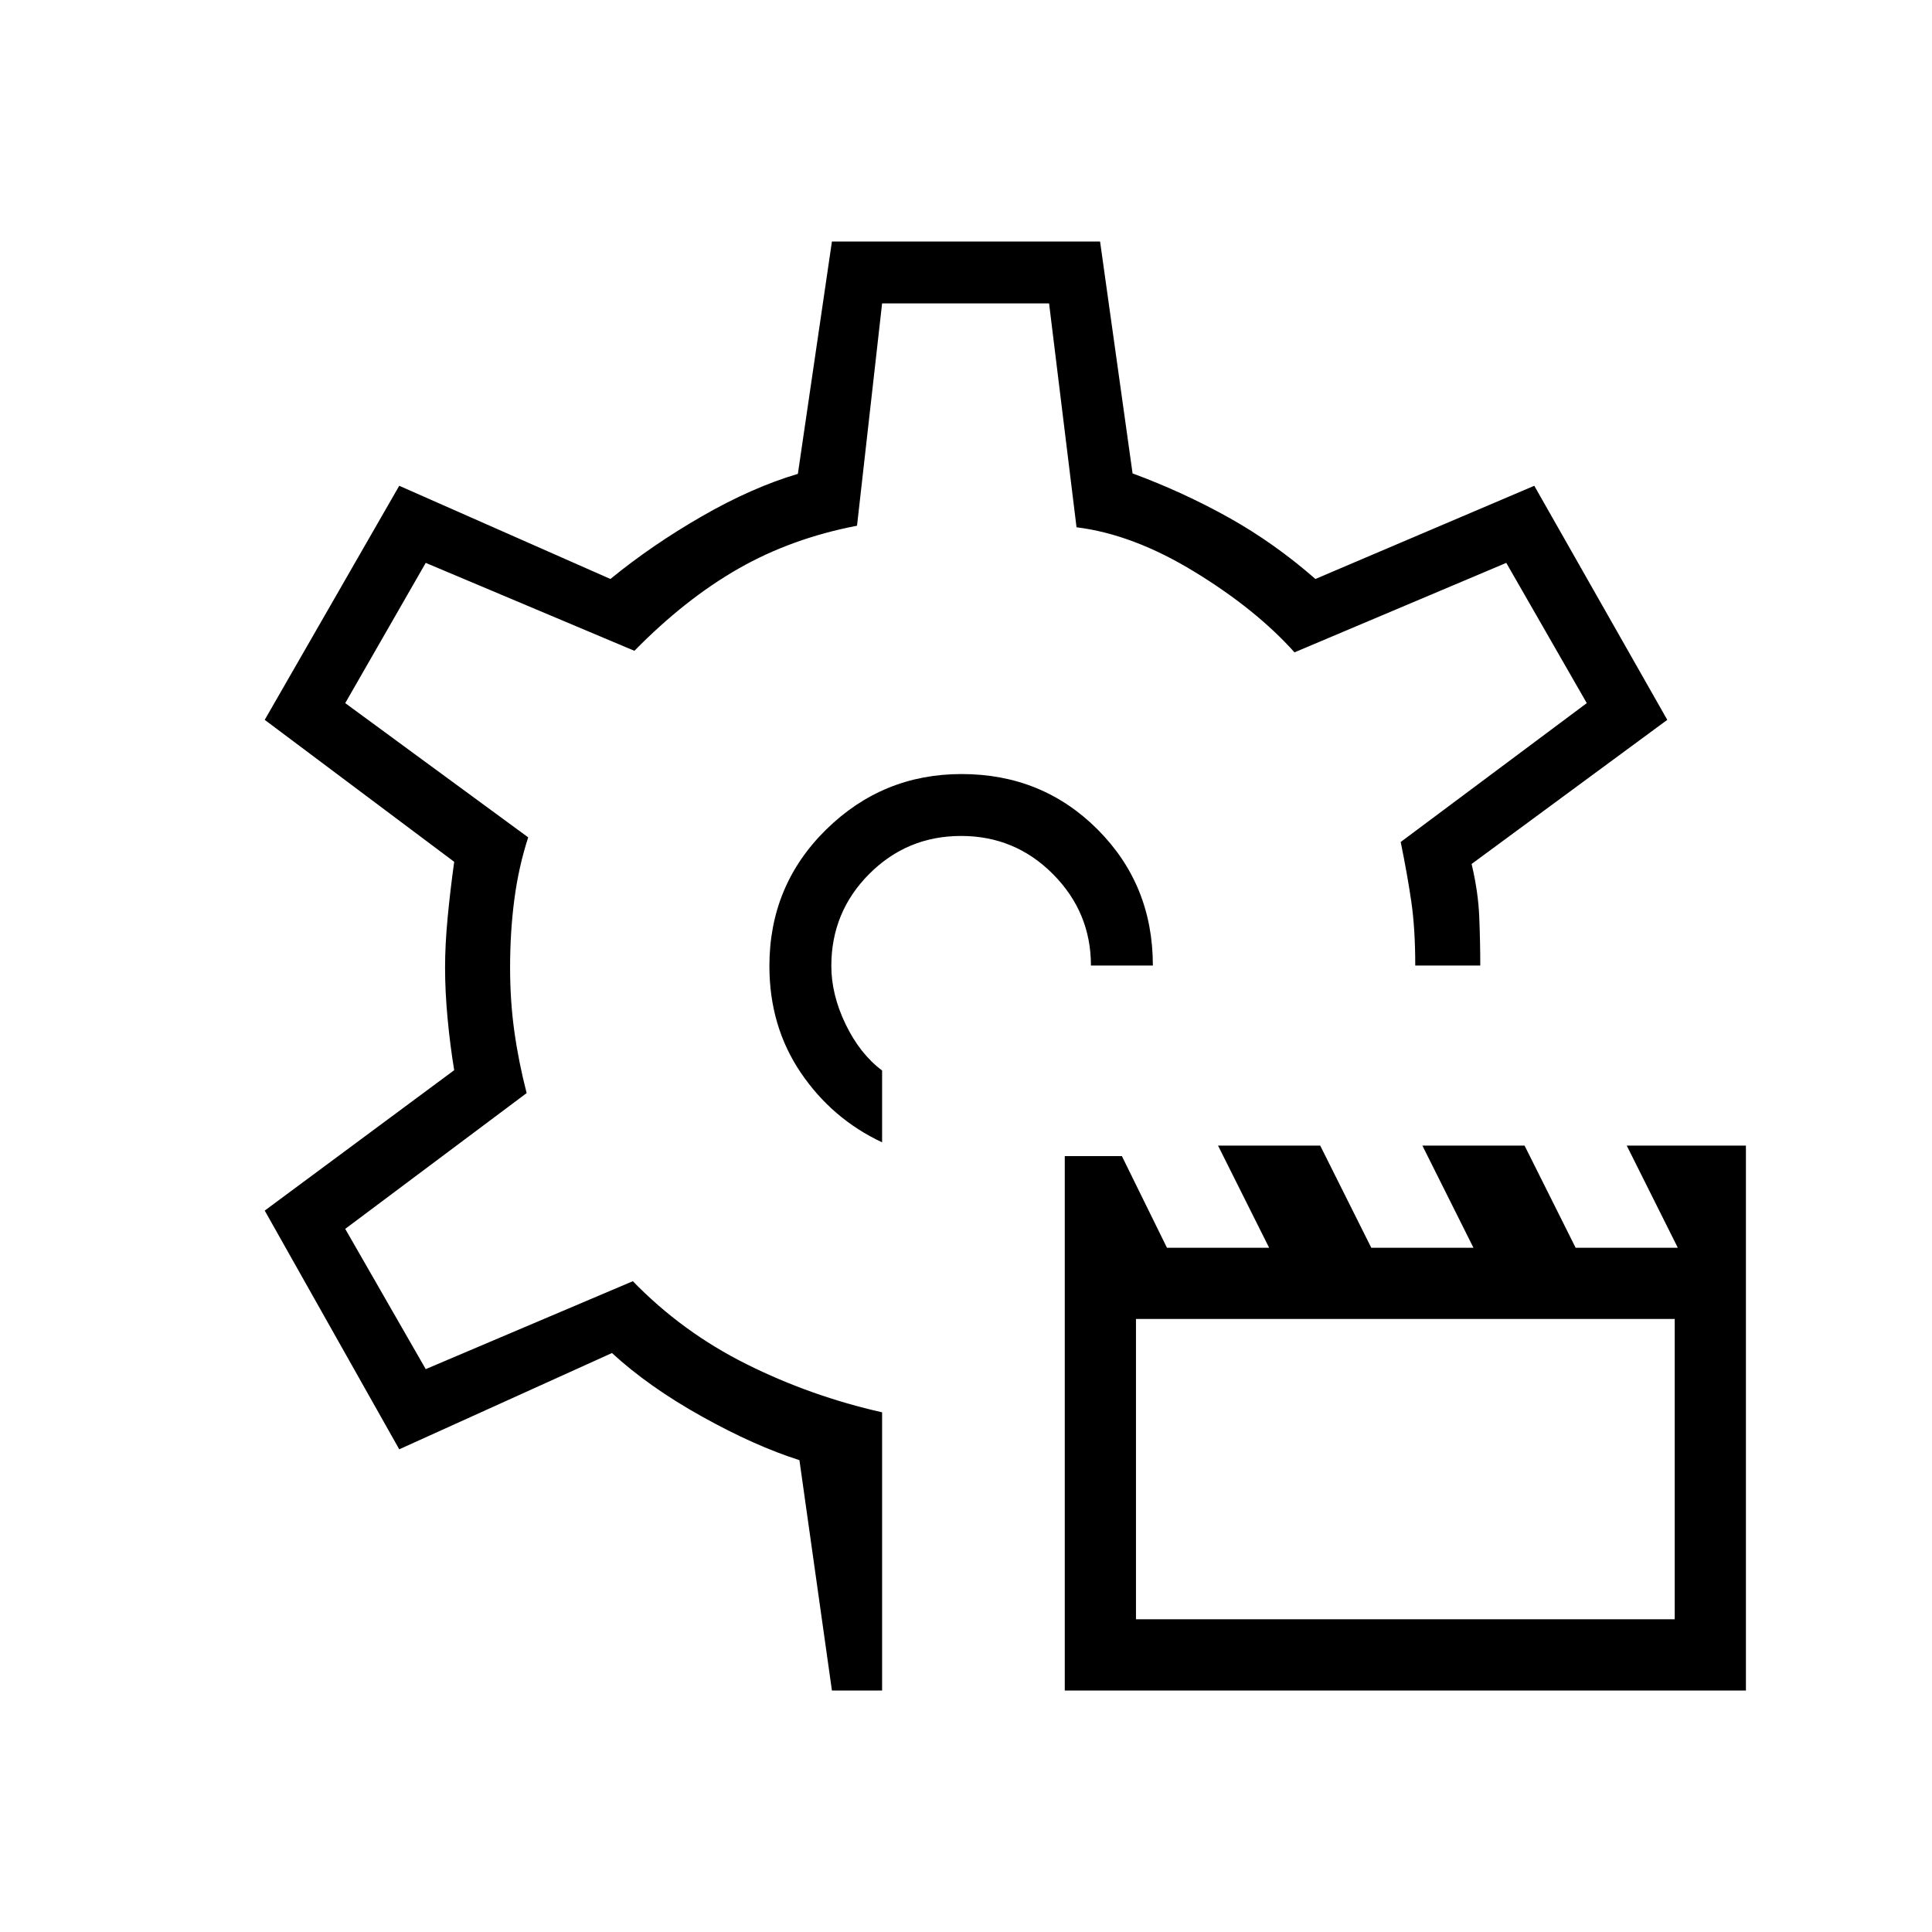
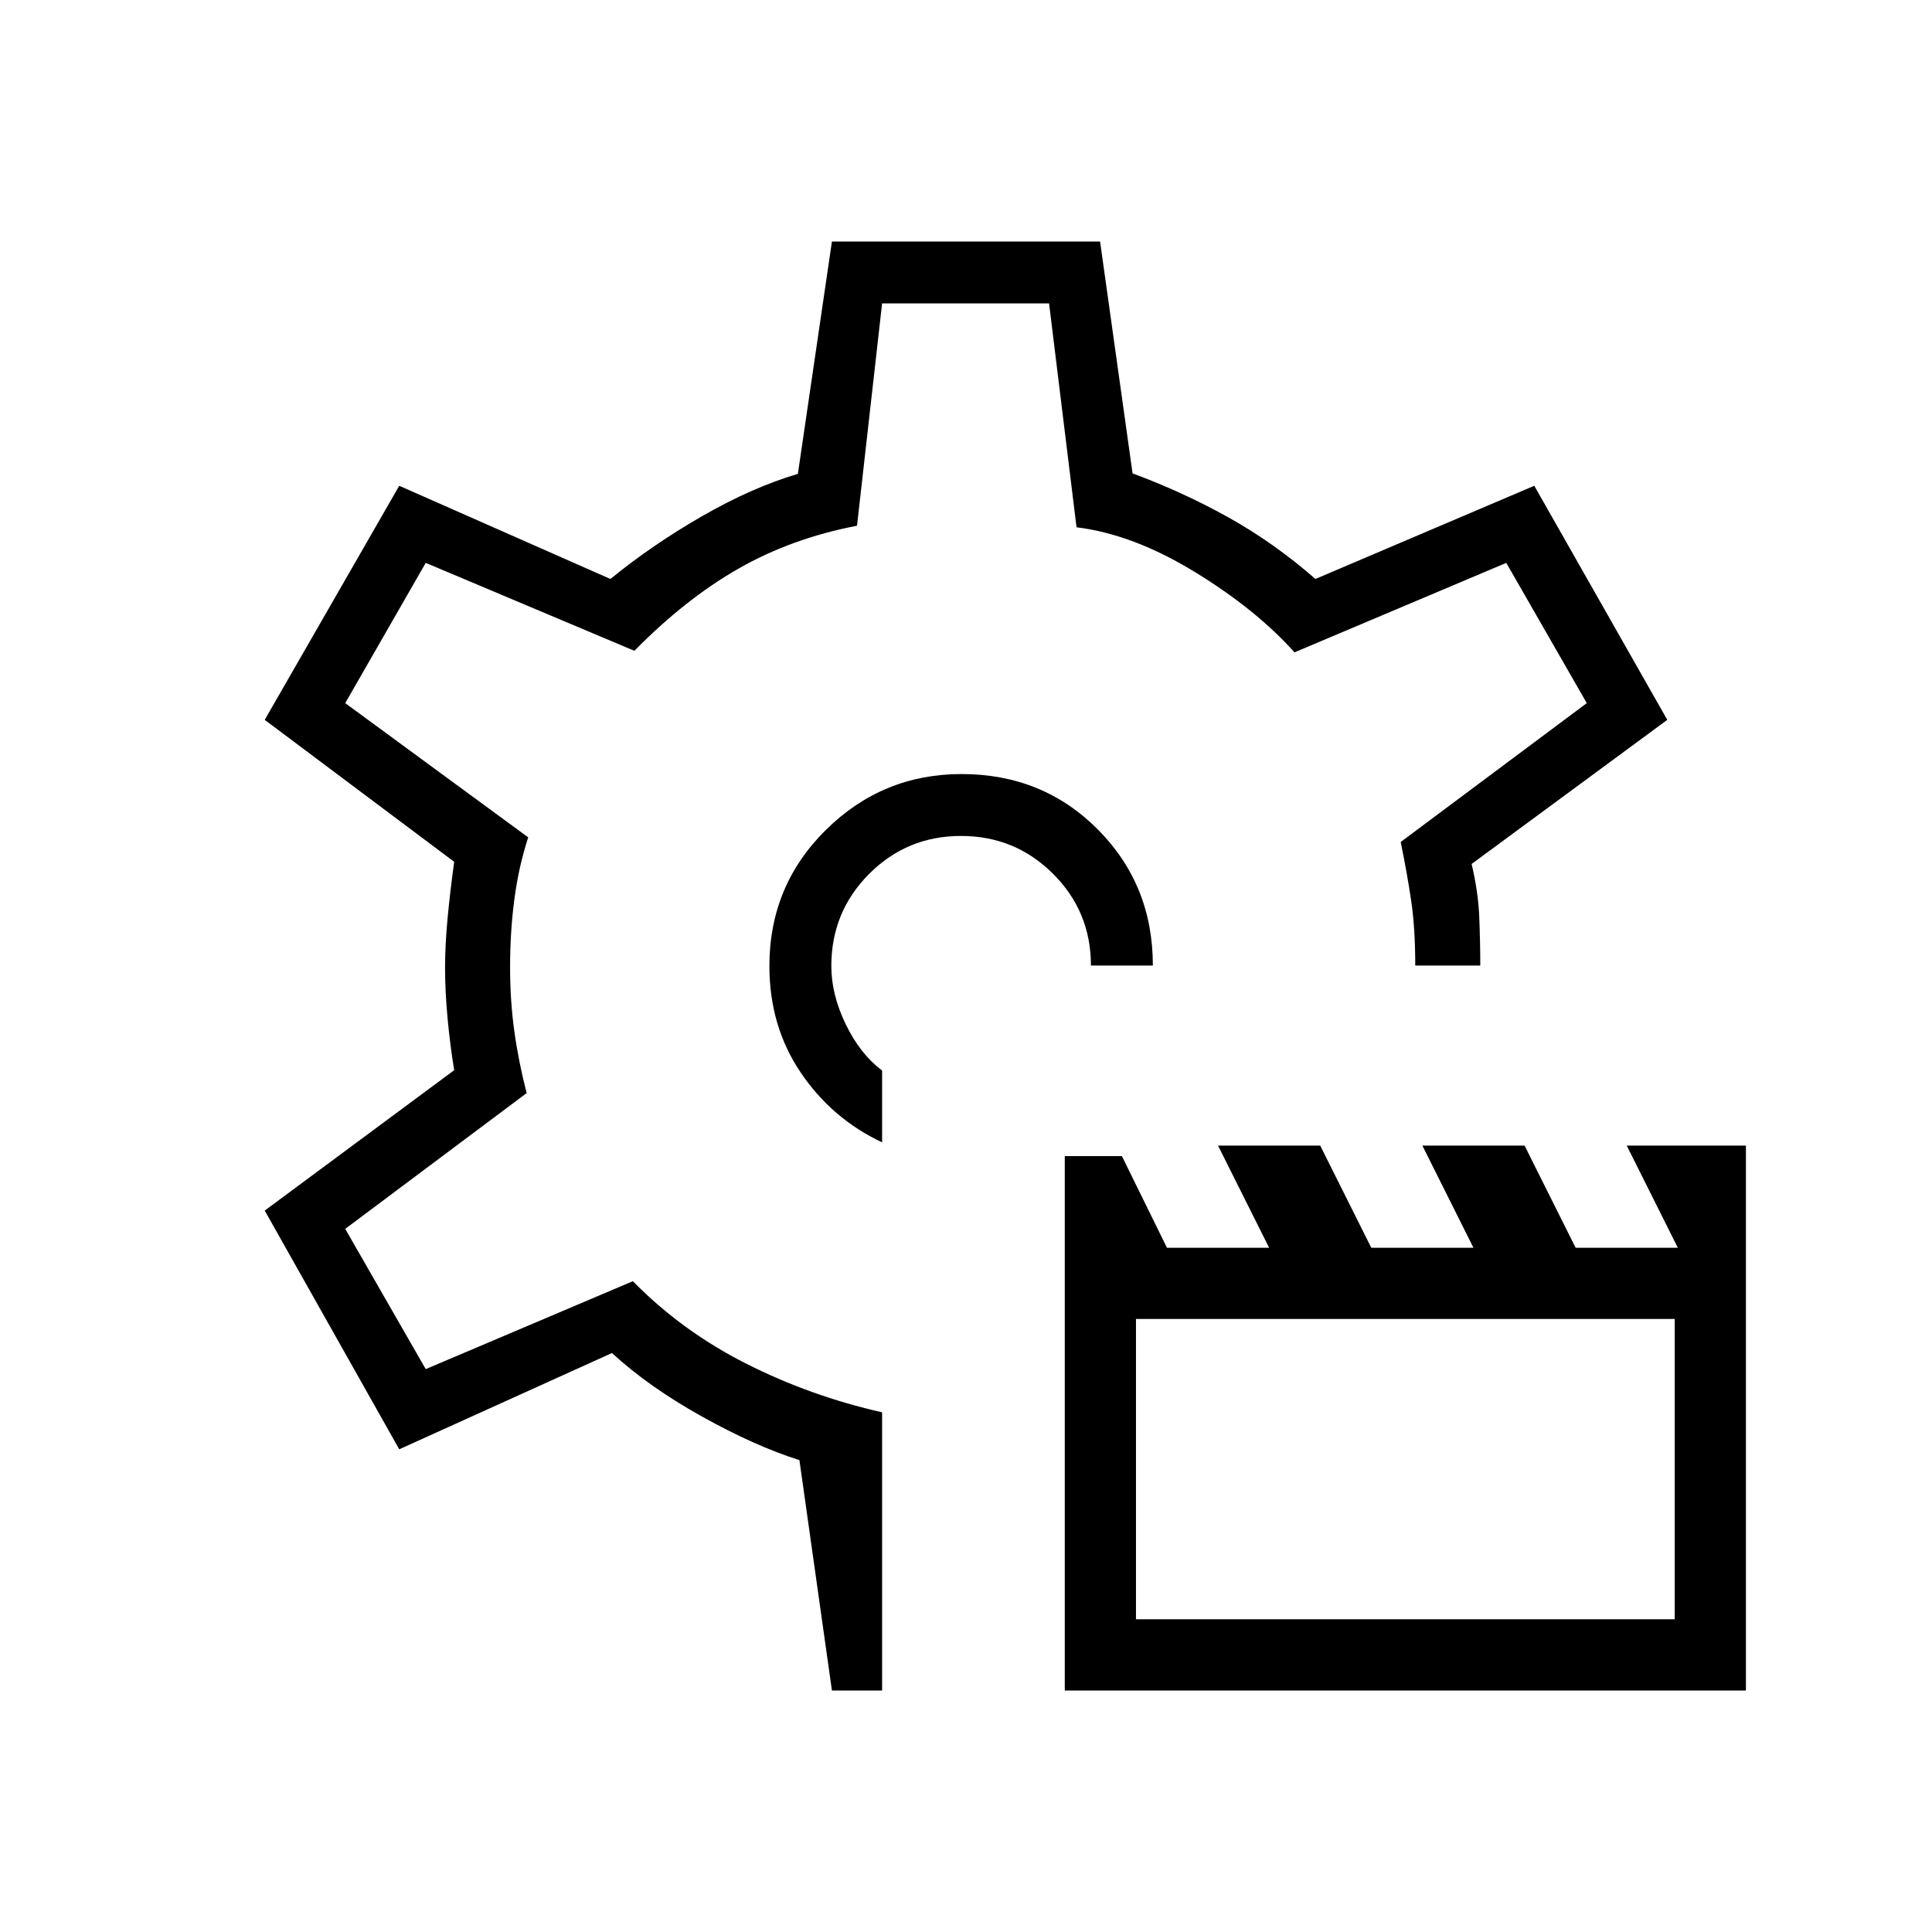
<svg xmlns="http://www.w3.org/2000/svg" viewBox="0 -960 960 960">
-   <path d="M529.08-120v-265.54h28.38L579.85-340h50.77l-25.39-50.77H656L681.38-340h50.77l-25.38-50.77h50.77L782.92-340h50.77l-25.38-50.77h59.23V-120H529.08Zm35.38-35.38h267.69v-149.24H564.46v149.24ZM480-480Zm-2.21-95.38q-39.28 0-67.38 27.68-28.1 27.69-28.1 67.7 0 29.92 15.54 52.92 15.53 23 40.46 34.7v-35.7q-11-8.23-18.12-22.96-7.11-14.73-7.11-28.96 0-26.86 18.84-45.74 18.84-18.88 45.65-18.88t45.66 18.98q18.85 18.97 18.85 45.41h30.77q0-40.15-27.5-67.65-27.5-27.5-67.56-27.5ZM413.38-120l-16.15-114.46q-22.08-7-48.46-21.69-26.39-14.7-44.69-31.54l-105.7 47.84-66.84-118.61 94.15-69.77q-2-12.08-3.27-25.5t-1.27-25.5q0-11.31 1.27-24.73t3.27-27.81l-94.15-70.54 66.84-116.31 104.93 46.31q20.61-16.84 45.46-31.15 24.85-14.31 47.69-21.08L413.38-840h133.24l16.15 115.23q25.15 9.31 47.81 21.96 22.65 12.66 43.04 30.5l108.76-46.31 66.08 116.31-97.23 71.62q3.31 13.84 3.81 26.5.5 12.65.5 23.96h-32.31q0-18.46-2-32.04-2-13.58-5.23-29.35l92.46-69-40-69.69-105.23 44.46q-19.15-21.38-49.69-40.03Q563-694.54 534.92-698l-13.64-111.23h-82.97l-12.46 110.46q-32.47 6.23-58.89 21.31-26.42 15.08-51.73 40.84l-103.69-43.69-40 69.69 90.92 66.7q-4.77 14.69-6.88 30.8-2.12 16.12-2.12 33.89 0 16.62 2.12 31.77 2.11 15.15 6.11 30.61l-90.15 67.47 40 69.69 102.92-43.69q24.46 25.23 56.42 41.19 31.97 15.96 67.43 23.96V-120h-24.93Z" />
+   <path d="M529.08-120v-265.54h28.38L579.85-340h50.77l-25.39-50.77H656L681.38-340h50.77l-25.38-50.77h50.77L782.92-340h50.77l-25.38-50.77h59.23V-120H529.08Zm35.38-35.38h267.69v-149.24H564.46v149.24ZM480-480Zm-2.21-95.38q-39.28 0-67.38 27.72-28.1 27.73-28.1 67.66 0 29.92 15.54 52.92 15.53 23 40.46 34.7v-35.7q-10.83-8.06-18.03-22.88-7.2-14.81-7.2-29.04 0-26.92 18.8-45.77 18.79-18.85 45.65-18.85 26.85 0 45.7 18.78t18.85 45.61h30.77q0-40.15-27.38-67.65-27.38-27.5-67.68-27.5ZM413.38-120l-16.15-114.46q-22.08-7-48.46-21.69-26.39-14.7-44.69-31.54l-105.7 47.84-66.84-118.61 94.15-69.77q-2-12.08-3.27-25.5t-1.27-25.5q0-11.31 1.27-24.73t3.27-27.81l-94.15-70.54 66.84-116.31 104.93 46.31q20.61-16.84 45.46-31.15 24.85-14.31 47.69-21.08L413.38-840h133.24l16.15 115.23q25.15 9.31 47.81 21.96 22.65 12.66 43.04 30.5l108.76-46.31 66.08 116.31-97.23 71.62q3.31 13.84 3.81 26.5.5 12.65.5 23.96h-32.31q0-18.46-2-32.04-2-13.58-5.23-29.35l92.46-69-40-69.69-105.23 44.46q-19.15-21.38-49.69-40.03Q563-694.54 534.92-698l-13.64-111.23h-82.97l-12.46 110.46q-32.47 6.23-58.89 21.31-26.42 15.08-51.73 40.84l-103.69-43.69-40 69.69 90.92 66.7q-4.77 14.69-6.88 30.8-2.12 16.12-2.12 33.52 0 16.99 2.12 32.14 2.11 15.15 6.11 30.61l-90.15 67.47 40 69.69 102.92-43.69q24.46 24.9 56.42 41.02 31.97 16.13 67.43 24.13V-120h-24.93Zm284.93-110Z" />
</svg>
